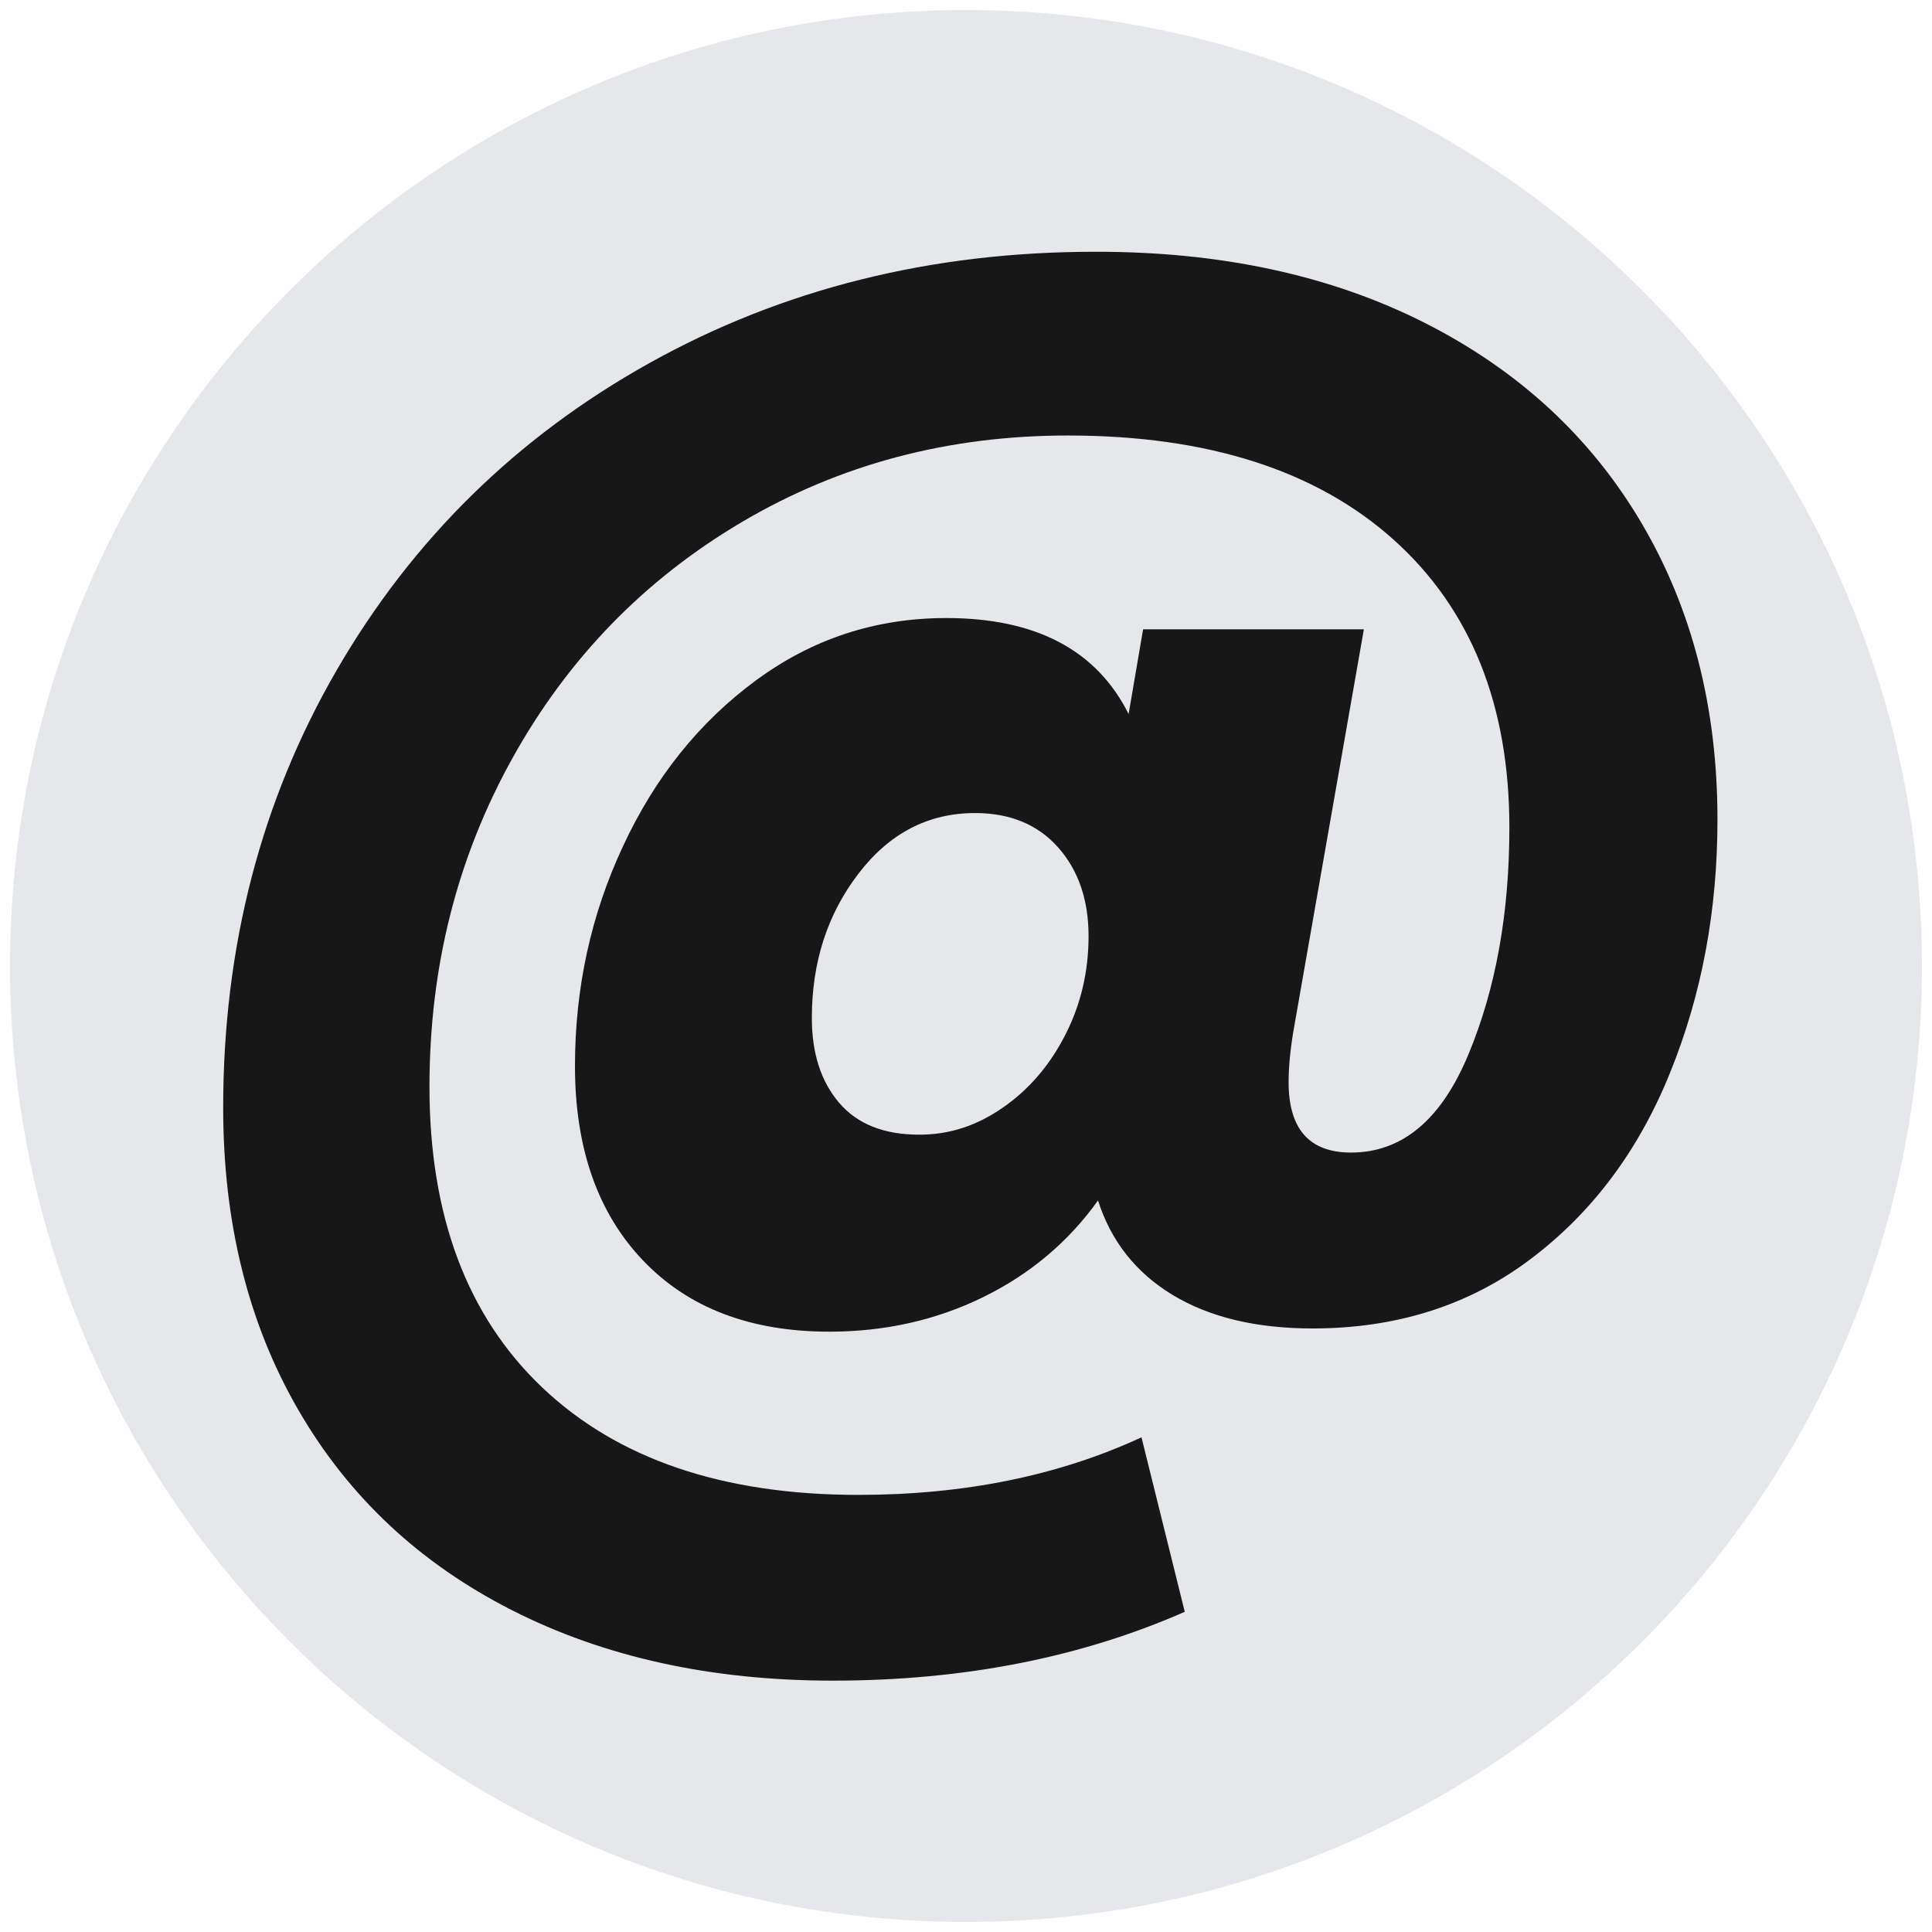
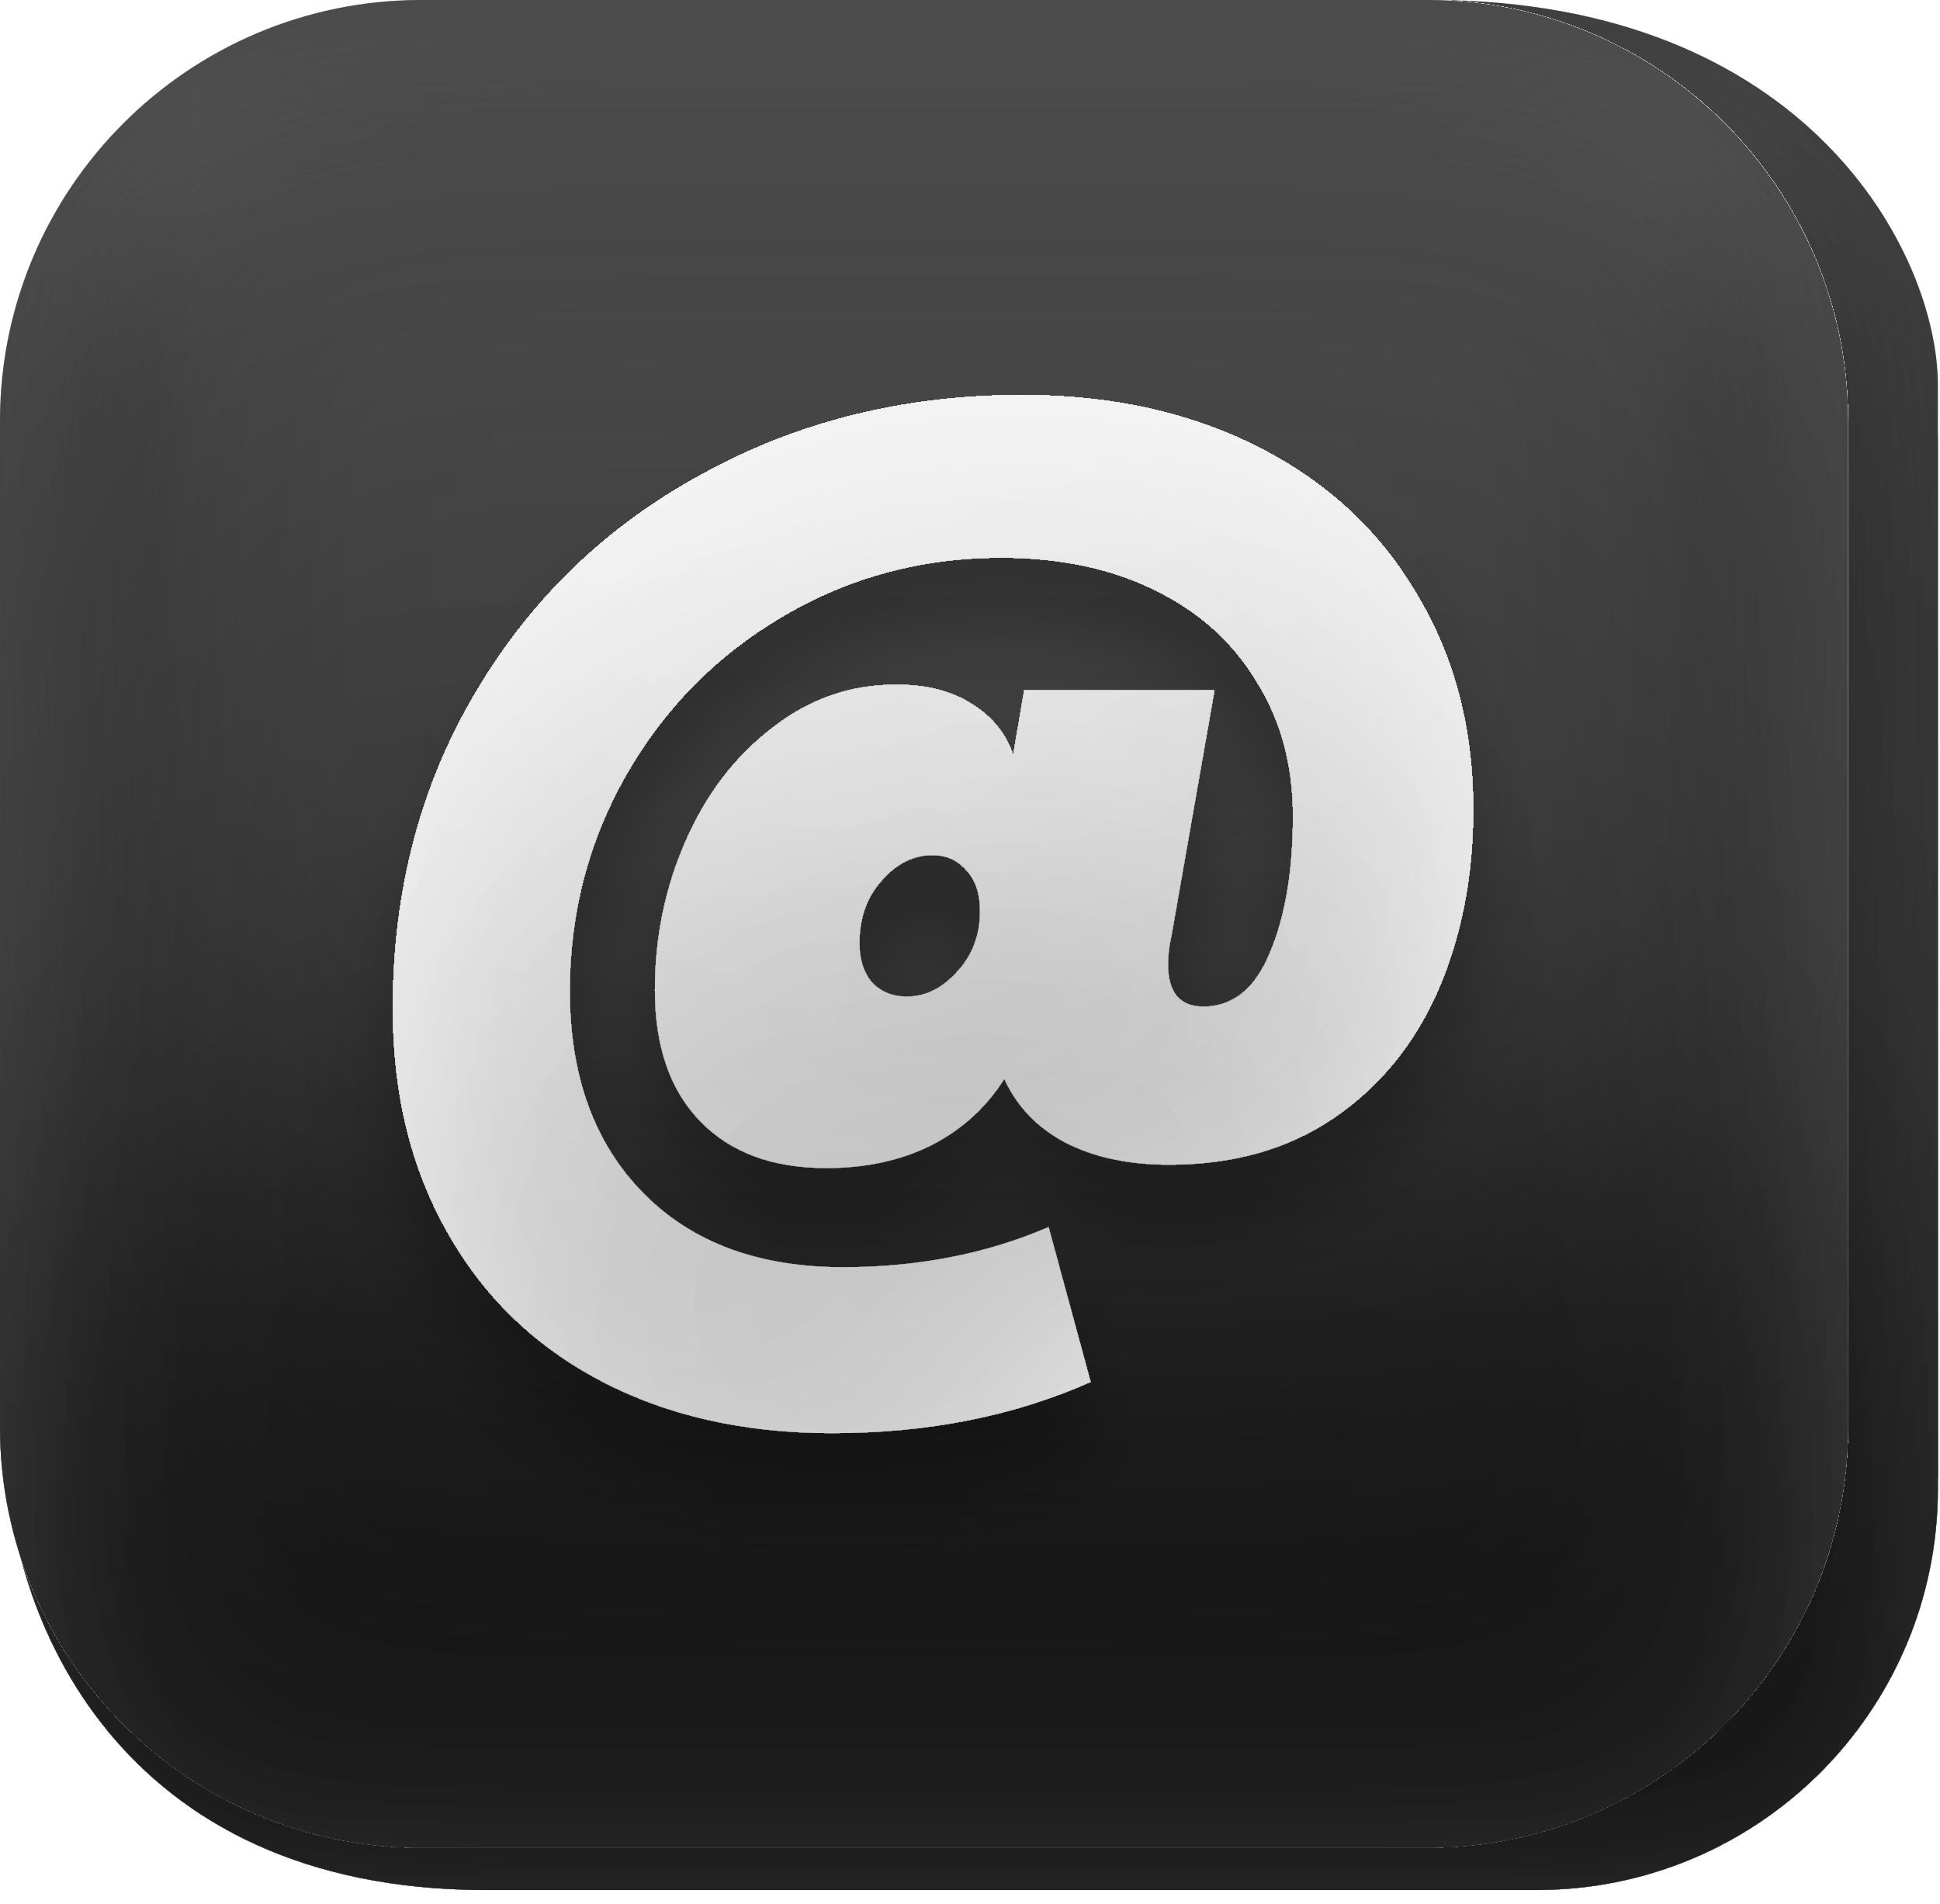
- <svg xmlns="http://www.w3.org/2000/svg" version="1.1" id="Layer_1" x="0px" y="0px" viewBox="0 0 96 96" style="enable-background:new 0 0 96 96;" xml:space="preserve">
-   <style type="text/css">
- 	.st0{fill:#E5E7EB;}
- 	.st1{fill:#171717;}
- </style>
-   <path class="st0" d="M48,95.5L48,95.5C21.77,95.5,0.5,74.23,0.5,48v0C0.5,21.77,21.77,0.5,48,0.5h0c26.23,0,47.5,21.27,47.5,47.5v0  C95.5,74.23,74.23,95.5,48,95.5z" />
-   <g>
-     <path class="st1" d="M70.79,16.04c4.66,2.36,8.25,5.67,10.77,9.94c2.52,4.27,3.78,9.18,3.78,14.75c0,4.51-0.78,8.69-2.35,12.56   c-1.56,3.87-3.87,6.96-6.92,9.26c-3.05,2.31-6.67,3.46-10.85,3.46c-2.81,0-5.13-0.56-6.96-1.67c-1.83-1.11-3.06-2.68-3.7-4.69   c-1.48,2.07-3.39,3.67-5.72,4.81c-2.33,1.14-4.88,1.71-7.63,1.71c-3.92,0-7.01-1.18-9.26-3.54c-2.25-2.36-3.38-5.58-3.38-9.66   c0-3.87,0.79-7.51,2.39-10.93c1.59-3.42,3.79-6.16,6.6-8.23c2.81-2.07,5.96-3.1,9.46-3.1c4.45,0,7.47,1.59,9.06,4.77l0.72-4.21   h10.97l-3.5,19.96c-0.16,0.95-0.24,1.8-0.24,2.54c0,2.33,1.03,3.5,3.1,3.5c2.54,0,4.49-1.63,5.84-4.89   C74.33,49.11,75,45.36,75,41.12c0-6.09-1.92-10.87-5.76-14.31c-3.84-3.44-9.24-5.17-16.18-5.17c-5.94,0-11.33,1.43-16.18,4.29   c-4.85,2.86-8.65,6.77-11.41,11.73c-2.76,4.96-4.13,10.4-4.13,16.34c0,6.41,1.87,11.4,5.61,14.95c3.74,3.55,8.97,5.33,15.7,5.33   c5.25,0,9.94-0.95,14.07-2.86l2.15,8.67c-5.19,2.28-11.02,3.42-17.49,3.42c-6.04,0-11.36-1.17-15.94-3.5   c-4.59-2.33-8.12-5.64-10.61-9.94c-2.49-4.29-3.74-9.3-3.74-15.03c0-8,1.88-15.25,5.64-21.74c3.76-6.49,8.94-11.58,15.54-15.26   c6.6-3.68,13.98-5.53,22.14-5.53C60.66,12.5,66.12,13.68,70.79,16.04z M49.84,55.03c1.3-0.9,2.33-2.11,3.1-3.62   c0.77-1.51,1.15-3.14,1.15-4.89c0-1.8-0.5-3.27-1.51-4.41c-1.01-1.14-2.39-1.71-4.13-1.71c-2.33,0-4.27,1.01-5.8,3.02   c-1.54,2.01-2.31,4.4-2.31,7.16c0,1.75,0.45,3.15,1.35,4.21c0.9,1.06,2.23,1.59,3.97,1.59C47.15,56.39,48.54,55.94,49.84,55.03z" />
+ <svg xmlns="http://www.w3.org/2000/svg" width="108" height="106" viewBox="0 0 108 106" fill="none">
+   <g filter="url(#filter0_iiiii_619_246)">
+     <path d="M5.001 24.691C5.001 12.353 15.003 2.352 27.341 2.352L85.541 2.352C97.879 2.352 107.881 12.353 107.881 24.691V82.892C107.881 95.23 97.879 105.232 85.541 105.232H27.341C15.003 105.232 5.001 95.23 5.001 82.892L5.001 24.691Z" fill="#292929" />
+     <path d="M27.047 105.232C6.588 105.232 0.298 89.947 0.298 80.247C18.032 52.812 58.734 0 79.663 0C100.591 0 107.881 14.109 107.881 21.458V82.304C97.299 87.007 89.363 97.589 85.835 105.232H27.047Z" fill="#292929" />
  </g>
+   <g filter="url(#filter1_iiiii_619_246)">
+     <path d="M0 23.45C0 10.499 10.499 0 23.45 0L79.43 0C92.381 0 102.88 10.499 102.88 23.45V79.43C102.88 92.381 92.381 102.88 79.43 102.88H23.45C10.499 102.88 0 92.381 0 79.43L0 23.45Z" fill="#323232" />
+   </g>
+   <g filter="url(#filter2_diiiii_619_246)">
+     <path d="M56.897 21.997C61.863 21.997 66.254 22.969 70.071 24.912C73.887 26.855 76.822 29.584 78.874 33.098C80.967 36.571 82.013 40.561 82.013 45.067C82.013 48.788 81.357 52.158 80.043 55.176C78.73 58.153 76.801 60.51 74.257 62.246C71.712 63.983 68.655 64.851 65.085 64.851C62.827 64.851 60.898 64.437 59.298 63.61C57.739 62.783 56.61 61.605 55.912 60.075C54.886 61.688 53.511 62.928 51.788 63.797C50.105 64.623 48.176 65.037 46.001 65.037C43.005 65.037 40.666 64.169 38.983 62.432C37.301 60.696 36.46 58.256 36.46 55.114C36.46 52.179 37.034 49.408 38.183 46.804C39.332 44.199 40.933 42.111 42.985 40.54C45.037 38.928 47.335 38.121 49.879 38.121C51.562 38.121 52.957 38.473 54.065 39.176C55.215 39.879 55.994 40.83 56.405 42.029L57.02 38.431H67.608L65.208 52.137C65.085 52.675 65.023 53.192 65.023 53.688C65.023 55.259 65.68 56.044 66.993 56.044C68.634 56.044 69.866 55.052 70.686 53.068C71.548 51.042 71.979 48.499 71.979 45.439C71.979 42.587 71.302 40.085 69.948 37.935C68.634 35.744 66.747 34.049 64.284 32.85C61.863 31.651 59.011 31.052 55.727 31.052C51.295 31.052 47.232 32.147 43.539 34.338C39.886 36.488 36.993 39.424 34.859 43.145C32.766 46.825 31.72 50.835 31.72 55.176C31.72 59.889 33.074 63.631 35.782 66.401C38.491 69.171 42.205 70.556 46.925 70.556C51.111 70.556 54.927 69.812 58.375 68.324L60.714 76.944C56.446 78.846 51.644 79.797 46.309 79.797C41.425 79.797 37.137 78.825 33.443 76.882C29.75 74.939 26.897 72.169 24.887 68.572C22.876 65.016 21.87 60.882 21.87 56.168C21.87 49.595 23.409 43.724 26.487 38.556C29.565 33.346 33.772 29.294 39.107 26.4C44.442 23.465 50.372 21.997 56.897 21.997ZM50.495 55.486C51.521 55.486 52.444 55.031 53.265 54.122C54.127 53.212 54.558 52.075 54.558 50.711C54.558 49.76 54.312 49.016 53.819 48.478C53.327 47.899 52.691 47.61 51.911 47.61C50.844 47.61 49.9 48.086 49.079 49.036C48.258 49.946 47.848 51.104 47.848 52.509C47.848 53.419 48.074 54.142 48.525 54.68C49.018 55.218 49.674 55.486 50.495 55.486Z" fill="#C8C8C8" />
+   </g>
+   <defs>
+     <filter id="filter0_iiiii_619_246" x="0.298" y="-31" width="107.583" height="176.232" filterUnits="userSpaceOnUse" color-interpolation-filters="sRGB">
+       <feFlood flood-opacity="0" result="BackgroundImageFix" />
+       <feBlend mode="normal" in="SourceGraphic" in2="BackgroundImageFix" result="shape" />
+       <feColorMatrix in="SourceAlpha" type="matrix" values="0 0 0 0 0 0 0 0 0 0 0 0 0 0 0 0 0 0 127 0" result="hardAlpha" />
+       <feOffset dy="54" />
+       <feGaussianBlur stdDeviation="20" />
+       <feComposite in2="hardAlpha" operator="arithmetic" k2="-1" k3="1" />
+       <feColorMatrix type="matrix" values="0 0 0 0 1 0 0 0 0 1 0 0 0 0 1 0 0 0 0.5 0" />
+       <feBlend mode="overlay" in2="shape" result="effect1_innerShadow_619_246" />
+       <feColorMatrix in="SourceAlpha" type="matrix" values="0 0 0 0 0 0 0 0 0 0 0 0 0 0 0 0 0 0 127 0" result="hardAlpha" />
+       <feOffset dy="-30" />
+       <feGaussianBlur stdDeviation="30" />
+       <feComposite in2="hardAlpha" operator="arithmetic" k2="-1" k3="1" />
+       <feColorMatrix type="matrix" values="0 0 0 0 0 0 0 0 0 0 0 0 0 0 0 0 0 0 0.5 0" />
+       <feBlend mode="overlay" in2="effect1_innerShadow_619_246" result="effect2_innerShadow_619_246" />
+       <feColorMatrix in="SourceAlpha" type="matrix" values="0 0 0 0 0 0 0 0 0 0 0 0 0 0 0 0 0 0 127 0" result="hardAlpha" />
+       <feOffset dy="5" />
+       <feGaussianBlur stdDeviation="5" />
+       <feComposite in2="hardAlpha" operator="arithmetic" k2="-1" k3="1" />
+       <feColorMatrix type="matrix" values="0 0 0 0 1 0 0 0 0 1 0 0 0 0 1 0 0 0 0.5 0" />
+       <feBlend mode="overlay" in2="effect2_innerShadow_619_246" result="effect3_innerShadow_619_246" />
+       <feColorMatrix in="SourceAlpha" type="matrix" values="0 0 0 0 0 0 0 0 0 0 0 0 0 0 0 0 0 0 127 0" result="hardAlpha" />
+       <feOffset dy="-134" />
+       <feGaussianBlur stdDeviation="15.5" />
+       <feComposite in2="hardAlpha" operator="arithmetic" k2="-1" k3="1" />
+       <feColorMatrix type="matrix" values="0 0 0 0 0 0 0 0 0 0 0 0 0 0 0 0 0 0 0.15 0" />
+       <feBlend mode="overlay" in2="effect3_innerShadow_619_246" result="effect4_innerShadow_619_246" />
+       <feColorMatrix in="SourceAlpha" type="matrix" values="0 0 0 0 0 0 0 0 0 0 0 0 0 0 0 0 0 0 127 0" result="hardAlpha" />
+       <feOffset dy="20" />
+       <feGaussianBlur stdDeviation="10" />
+       <feComposite in2="hardAlpha" operator="arithmetic" k2="-1" k3="1" />
+       <feColorMatrix type="matrix" values="0 0 0 0 1 0 0 0 0 1 0 0 0 0 1 0 0 0 0.25 0" />
+       <feBlend mode="overlay" in2="effect4_innerShadow_619_246" result="effect5_innerShadow_619_246" />
+     </filter>
+     <filter id="filter1_iiiii_619_246" x="0" y="-30" width="102.88" height="172.88" filterUnits="userSpaceOnUse" color-interpolation-filters="sRGB">
+       <feFlood flood-opacity="0" result="BackgroundImageFix" />
+       <feBlend mode="normal" in="SourceGraphic" in2="BackgroundImageFix" result="shape" />
+       <feColorMatrix in="SourceAlpha" type="matrix" values="0 0 0 0 0 0 0 0 0 0 0 0 0 0 0 0 0 0 127 0" result="hardAlpha" />
+       <feOffset dy="54" />
+       <feGaussianBlur stdDeviation="20" />
+       <feComposite in2="hardAlpha" operator="arithmetic" k2="-1" k3="1" />
+       <feColorMatrix type="matrix" values="0 0 0 0 1 0 0 0 0 1 0 0 0 0 1 0 0 0 0.5 0" />
+       <feBlend mode="overlay" in2="shape" result="effect1_innerShadow_619_246" />
+       <feColorMatrix in="SourceAlpha" type="matrix" values="0 0 0 0 0 0 0 0 0 0 0 0 0 0 0 0 0 0 127 0" result="hardAlpha" />
+       <feOffset dy="-30" />
+       <feGaussianBlur stdDeviation="30" />
+       <feComposite in2="hardAlpha" operator="arithmetic" k2="-1" k3="1" />
+       <feColorMatrix type="matrix" values="0 0 0 0 0 0 0 0 0 0 0 0 0 0 0 0 0 0 0.5 0" />
+       <feBlend mode="overlay" in2="effect1_innerShadow_619_246" result="effect2_innerShadow_619_246" />
+       <feColorMatrix in="SourceAlpha" type="matrix" values="0 0 0 0 0 0 0 0 0 0 0 0 0 0 0 0 0 0 127 0" result="hardAlpha" />
+       <feOffset dy="5" />
+       <feGaussianBlur stdDeviation="5" />
+       <feComposite in2="hardAlpha" operator="arithmetic" k2="-1" k3="1" />
+       <feColorMatrix type="matrix" values="0 0 0 0 1 0 0 0 0 1 0 0 0 0 1 0 0 0 0.5 0" />
+       <feBlend mode="overlay" in2="effect2_innerShadow_619_246" result="effect3_innerShadow_619_246" />
+       <feColorMatrix in="SourceAlpha" type="matrix" values="0 0 0 0 0 0 0 0 0 0 0 0 0 0 0 0 0 0 127 0" result="hardAlpha" />
+       <feOffset dy="-134" />
+       <feGaussianBlur stdDeviation="15.5" />
+       <feComposite in2="hardAlpha" operator="arithmetic" k2="-1" k3="1" />
+       <feColorMatrix type="matrix" values="0 0 0 0 0 0 0 0 0 0 0 0 0 0 0 0 0 0 0.15 0" />
+       <feBlend mode="overlay" in2="effect3_innerShadow_619_246" result="effect4_innerShadow_619_246" />
+       <feColorMatrix in="SourceAlpha" type="matrix" values="0 0 0 0 0 0 0 0 0 0 0 0 0 0 0 0 0 0 127 0" result="hardAlpha" />
+       <feOffset dy="20" />
+       <feGaussianBlur stdDeviation="10" />
+       <feComposite in2="hardAlpha" operator="arithmetic" k2="-1" k3="1" />
+       <feColorMatrix type="matrix" values="0 0 0 0 1 0 0 0 0 1 0 0 0 0 1 0 0 0 0.25 0" />
+       <feBlend mode="overlay" in2="effect4_innerShadow_619_246" result="effect5_innerShadow_619_246" />
+     </filter>
+     <filter id="filter2_diiiii_619_246" x="17.87" y="-8.003" width="68.144" height="107.8" filterUnits="userSpaceOnUse" color-interpolation-filters="sRGB">
+       <feFlood flood-opacity="0" result="BackgroundImageFix" />
+       <feColorMatrix in="SourceAlpha" type="matrix" values="0 0 0 0 0 0 0 0 0 0 0 0 0 0 0 0 0 0 127 0" result="hardAlpha" />
+       <feOffset dy="4" />
+       <feGaussianBlur stdDeviation="2" />
+       <feComposite in2="hardAlpha" operator="out" />
+       <feColorMatrix type="matrix" values="0 0 0 0 0 0 0 0 0 0 0 0 0 0 0 0 0 0 0.25 0" />
+       <feBlend mode="normal" in2="BackgroundImageFix" result="effect1_dropShadow_619_246" />
+       <feBlend mode="normal" in="SourceGraphic" in2="effect1_dropShadow_619_246" result="shape" />
+       <feColorMatrix in="SourceAlpha" type="matrix" values="0 0 0 0 0 0 0 0 0 0 0 0 0 0 0 0 0 0 127 0" result="hardAlpha" />
+       <feOffset dy="20" />
+       <feGaussianBlur stdDeviation="20" />
+       <feComposite in2="hardAlpha" operator="arithmetic" k2="-1" k3="1" />
+       <feColorMatrix type="matrix" values="0 0 0 0 1 0 0 0 0 1 0 0 0 0 1 0 0 0 0.5 0" />
+       <feBlend mode="overlay" in2="shape" result="effect2_innerShadow_619_246" />
+       <feColorMatrix in="SourceAlpha" type="matrix" values="0 0 0 0 0 0 0 0 0 0 0 0 0 0 0 0 0 0 127 0" result="hardAlpha" />
+       <feOffset dy="-30" />
+       <feGaussianBlur stdDeviation="30" />
+       <feComposite in2="hardAlpha" operator="arithmetic" k2="-1" k3="1" />
+       <feColorMatrix type="matrix" values="0 0 0 0 0 0 0 0 0 0 0 0 0 0 0 0 0 0 0.5 0" />
+       <feBlend mode="overlay" in2="effect2_innerShadow_619_246" result="effect3_innerShadow_619_246" />
+       <feColorMatrix in="SourceAlpha" type="matrix" values="0 0 0 0 0 0 0 0 0 0 0 0 0 0 0 0 0 0 127 0" result="hardAlpha" />
+       <feOffset dy="5" />
+       <feGaussianBlur stdDeviation="7.5" />
+       <feComposite in2="hardAlpha" operator="arithmetic" k2="-1" k3="1" />
+       <feColorMatrix type="matrix" values="0 0 0 0 1 0 0 0 0 1 0 0 0 0 1 0 0 0 0.7 0" />
+       <feBlend mode="overlay" in2="effect3_innerShadow_619_246" result="effect4_innerShadow_619_246" />
+       <feColorMatrix in="SourceAlpha" type="matrix" values="0 0 0 0 0 0 0 0 0 0 0 0 0 0 0 0 0 0 127 0" result="hardAlpha" />
+       <feOffset dy="-40" />
+       <feGaussianBlur stdDeviation="10" />
+       <feComposite in2="hardAlpha" operator="arithmetic" k2="-1" k3="1" />
+       <feColorMatrix type="matrix" values="0 0 0 0 0 0 0 0 0 0 0 0 0 0 0 0 0 0 0.15 0" />
+       <feBlend mode="overlay" in2="effect4_innerShadow_619_246" result="effect5_innerShadow_619_246" />
+       <feColorMatrix in="SourceAlpha" type="matrix" values="0 0 0 0 0 0 0 0 0 0 0 0 0 0 0 0 0 0 127 0" result="hardAlpha" />
+       <feOffset dy="20" />
+       <feGaussianBlur stdDeviation="10" />
+       <feComposite in2="hardAlpha" operator="arithmetic" k2="-1" k3="1" />
+       <feColorMatrix type="matrix" values="0 0 0 0 1 0 0 0 0 1 0 0 0 0 1 0 0 0 0.25 0" />
+       <feBlend mode="overlay" in2="effect5_innerShadow_619_246" result="effect6_innerShadow_619_246" />
+     </filter>
+   </defs>
</svg>
